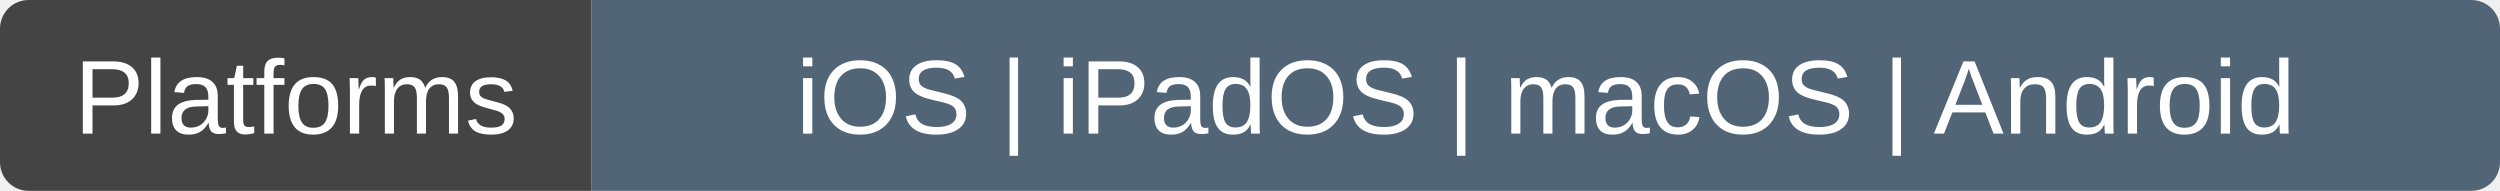
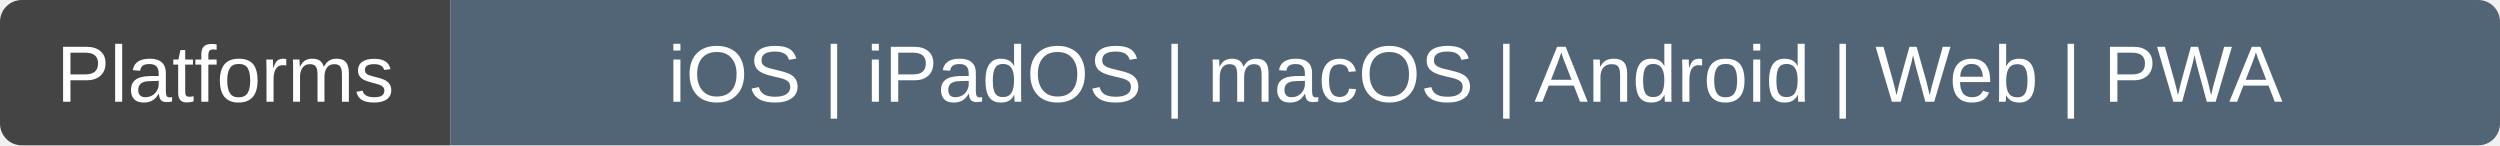
- <svg xmlns="http://www.w3.org/2000/svg" width="262" height="20" role="img" aria-label="Platforms: iOS | iPadOS | macOS | Android">
+ <svg xmlns="http://www.w3.org/2000/svg" width="344" height="20" role="img" aria-label="Platforms: iOS | iPadOS | macOS | Android | Web | PWA">
  <clipPath id="clip">
-     <rect width="262" height="20" rx="3" />
+     <rect width="344" height="20" rx="3" />
  </clipPath>
  <g clip-path="url(#clip)">
    <path fill="#444" d="M0 0h62v20H0z" />
-     <path fill="#526577" d="M62 0h200v20H62z" />
+     <path fill="#526577" d="M62 0h282v20H62z" />
  </g>
  <g fill="#fff" text-anchor="middle" font-family="Verdana,Arial,sans-serif" font-size="11">
    <text x="31.0" y="14">Platforms</text>
-     <text x="162.0" y="14">iOS | iPadOS | macOS | Android</text>
+     <text x="203.0" y="14">iOS | iPadOS | macOS | Android | Web | PWA</text>
  </g>
</svg>
